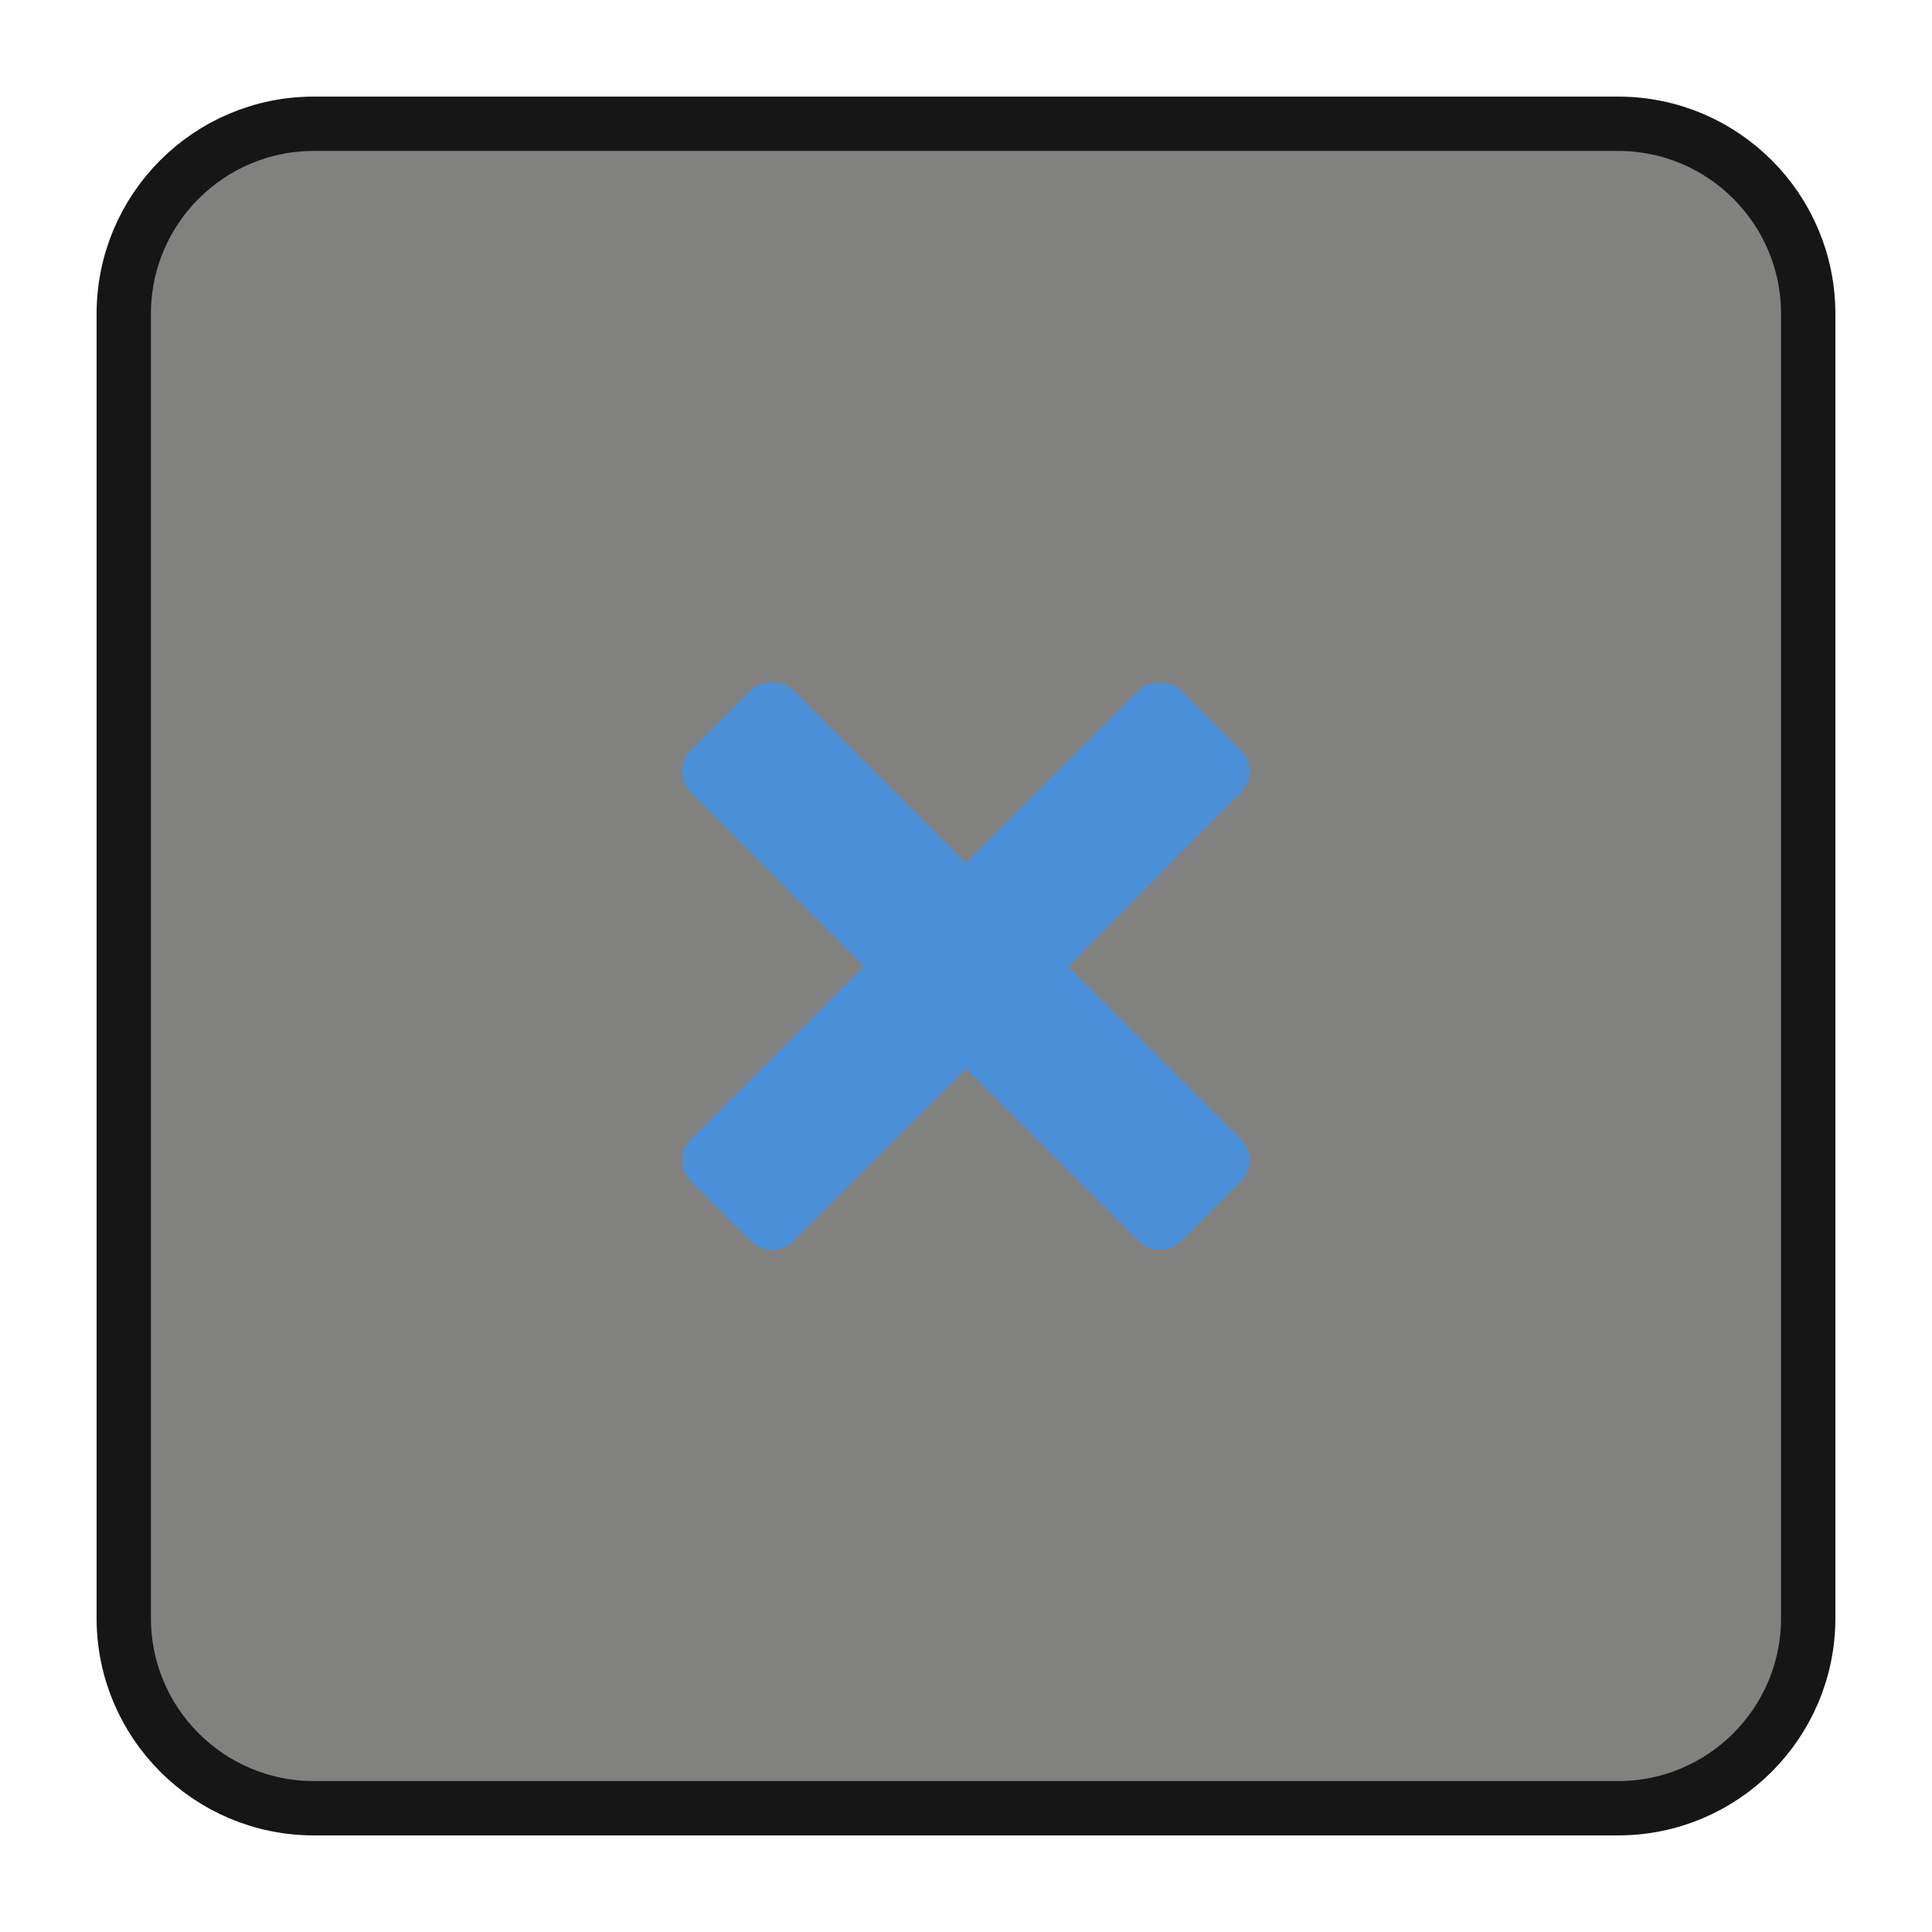
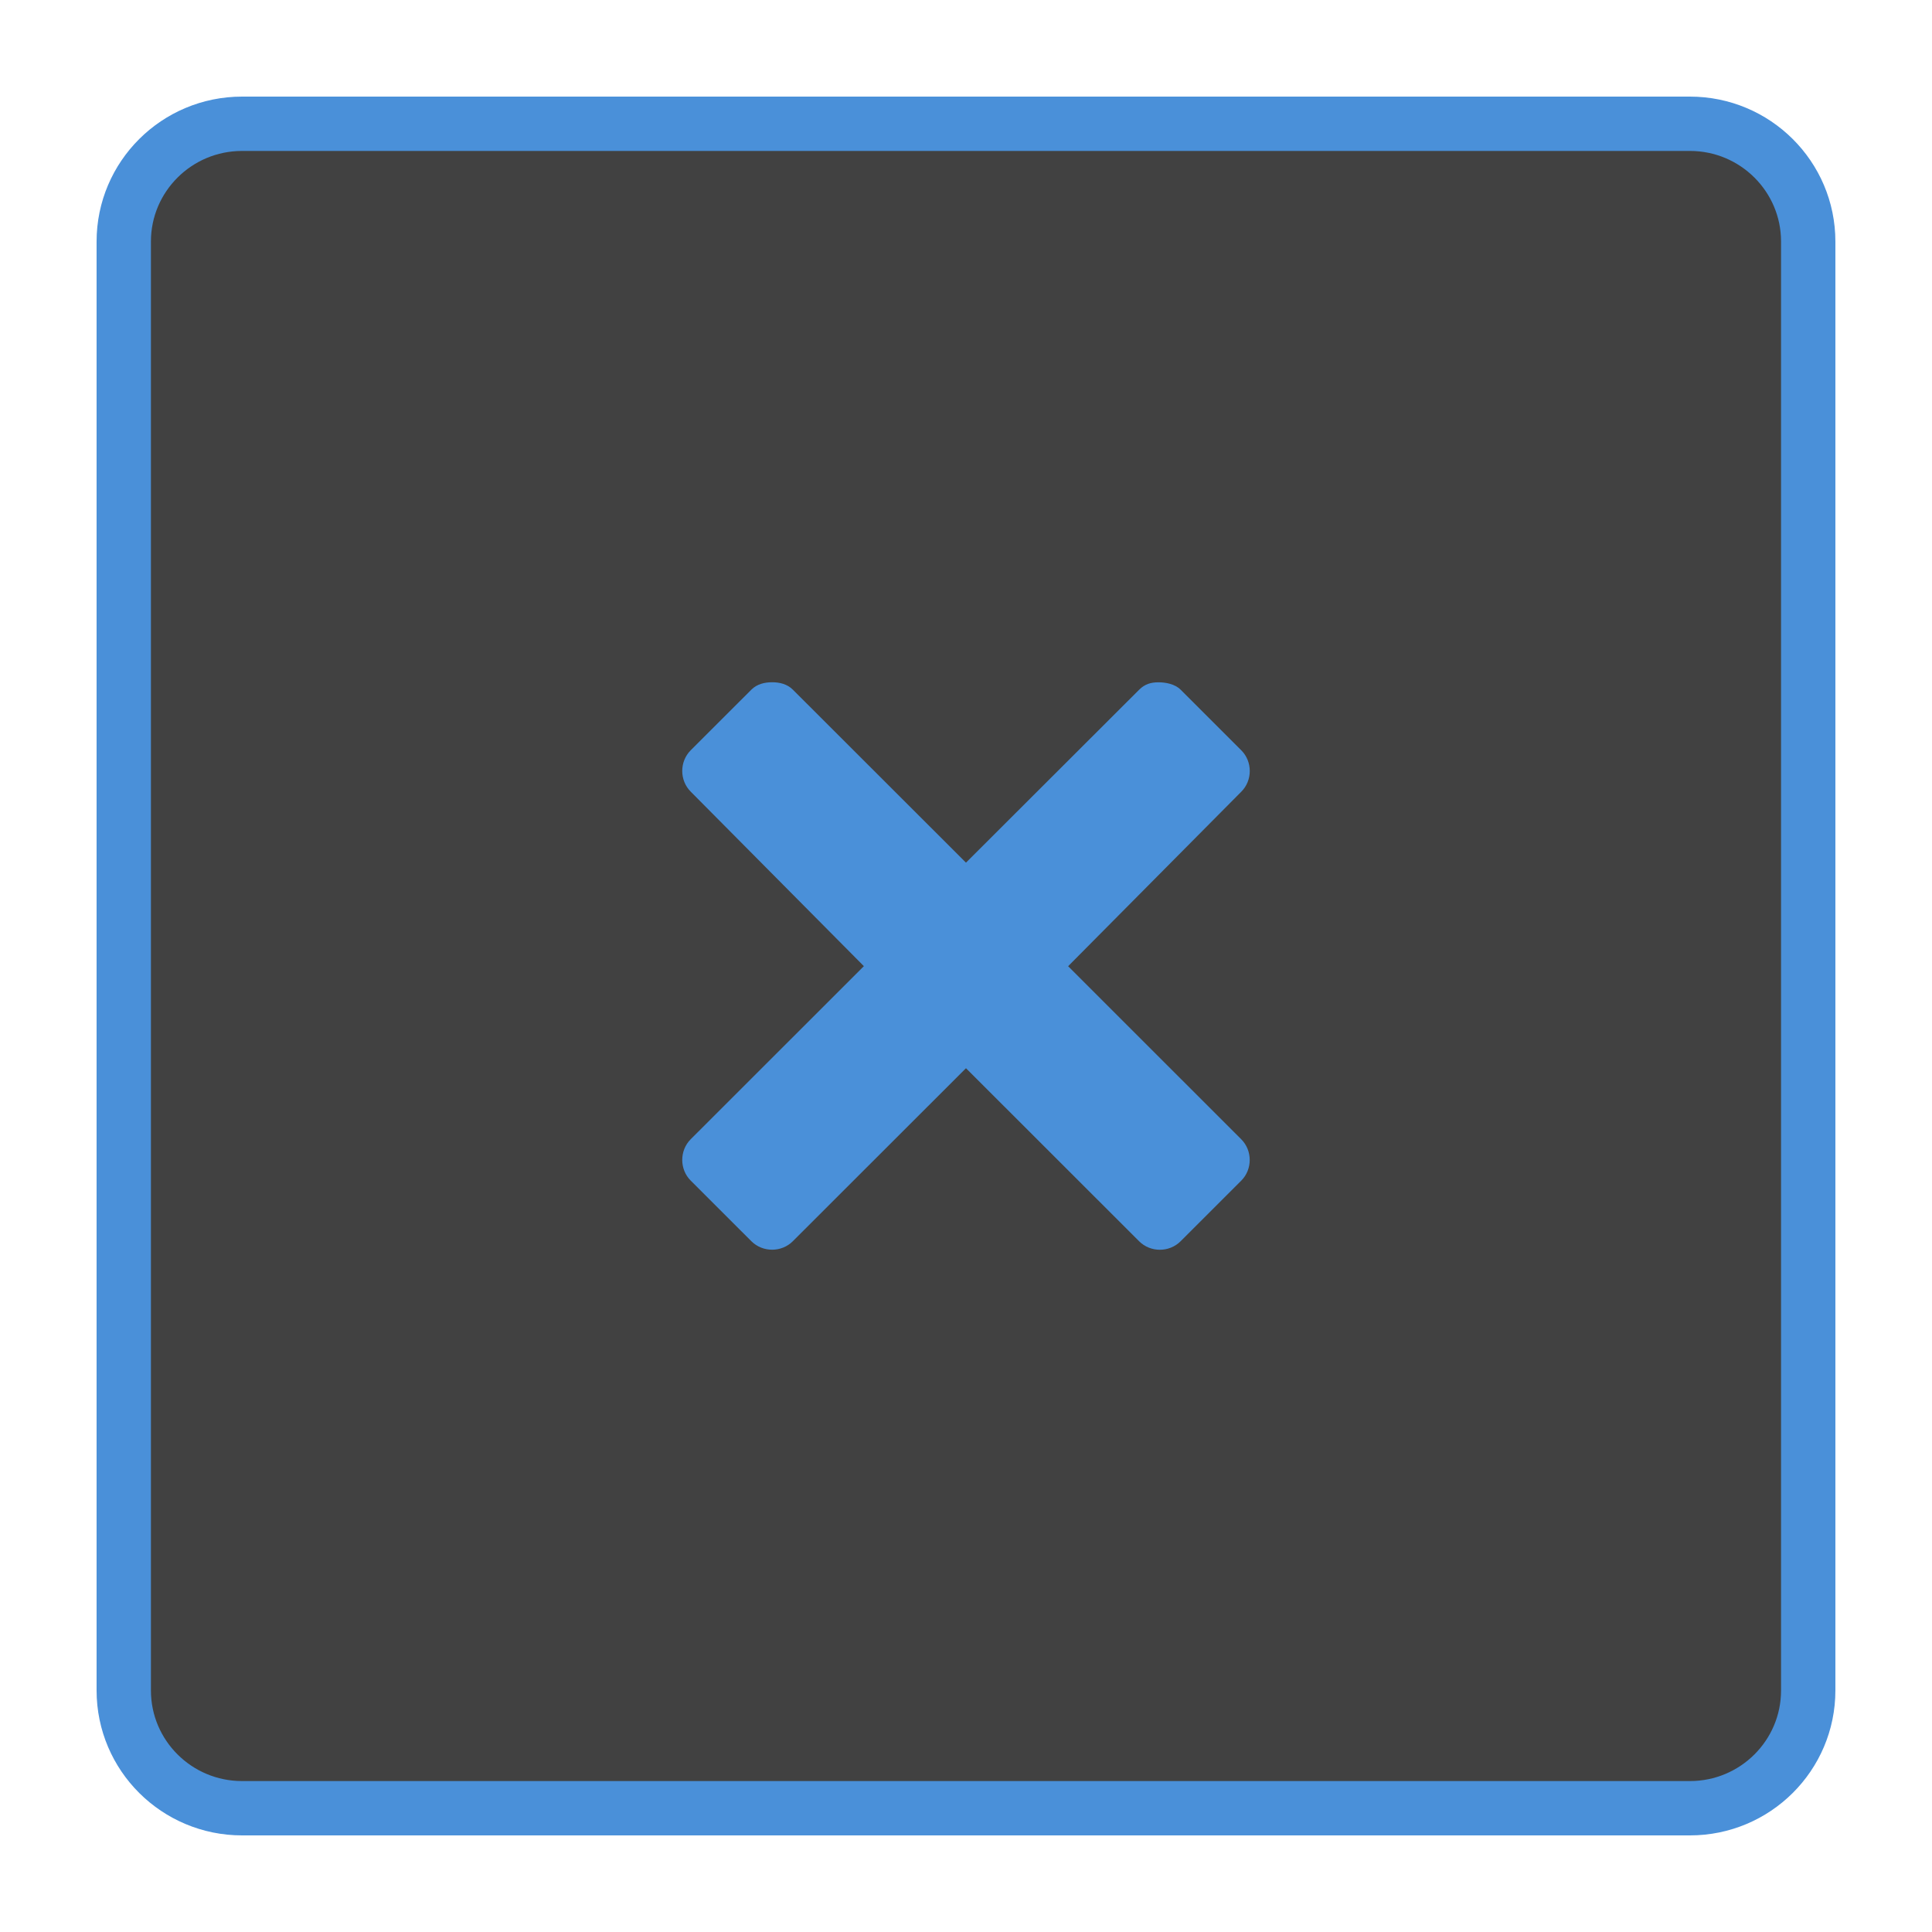
<svg xmlns="http://www.w3.org/2000/svg" width="40" height="40" id="svg3768" version="1.1">
  <defs id="defs3770">
    <clipPath clipPathUnits="userSpaceOnUse" id="clipPath3760">
      <rect style="fill:#3c3b37;fill-opacity:1;stroke:none" id="rect3762" width="32" height="32" x="1.8622208e-09" y="-4.8535156e-07" />
    </clipPath>
    <clipPath clipPathUnits="userSpaceOnUse" id="clipPath3764">
      <rect style="fill:#3c3b37;fill-opacity:1;stroke:none" id="rect3766" width="32" height="32" x="-0.044" y="32.064" />
    </clipPath>
  </defs>
  <g id="layer1" transform="translate(0.03125,-24.0625)">
-     <rect style="fill:#2e2d2a;fill-opacity:0.6;stroke:#161616;stroke-width:1.125;stroke-linecap:butt;stroke-linejoin:round;stroke-miterlimit:4;stroke-opacity:1;stroke-dasharray:none" id="rect4910" width="34.875" height="34.875" x="2.531" y="26.625" rx="3.937" ry="3.937" />
+     <rect style="fill:#000000;fill-opacity:0.745;stroke:#4a90d9;stroke-width:1.125;stroke-linecap:butt;stroke-linejoin:round;stroke-miterlimit:4;stroke-dasharray:none;stroke-opacity:1" id="rect4910" width="34.875" height="34.875" x="2.531" y="26.625" rx="2.45" ry="2.439" />
  </g>
  <g id="layer2" transform="translate(-0.01244,8.001328)">
    <path style="color:#000000;fill:#4a90d9;fill-opacity:1;fill-rule:nonzero;stroke:#000000;stroke-width:0;stroke-linejoin:round;stroke-miterlimit:4;stroke-opacity:1;stroke-dasharray:none;marker:none;visibility:visible;display:inline;overflow:visible;enable-background:accumulate" d="m 15.998,6.124 c -0.153,0 -0.312,0.036 -0.429,0.153 l -1.256,1.255 c -0.234,0.234 -0.234,0.623 0,0.857 l 3.585,3.613 -3.585,3.583 c -0.234,0.234 -0.234,0.623 0,0.857 l 1.256,1.255 c 0.234,0.234 0.624,0.234 0.858,0 l 3.585,-3.582 3.585,3.583 c 0.234,0.234 0.624,0.234 0.858,0 l 1.256,-1.255 c 0.234,-0.234 0.234,-0.623 0,-0.857 L 22.127,12.003 25.712,8.39 c 0.234,-0.234 0.234,-0.623 0,-0.857 l -1.256,-1.255 c -0.117,-0.117 -0.307,-0.153 -0.46,-0.153 -0.153,0 -0.281,0.036 -0.398,0.153 L 20.012,9.859 16.427,6.277 C 16.31,6.16 16.151,6.124 15.998,6.124 z" id="rect2987" />
  </g>
</svg>
